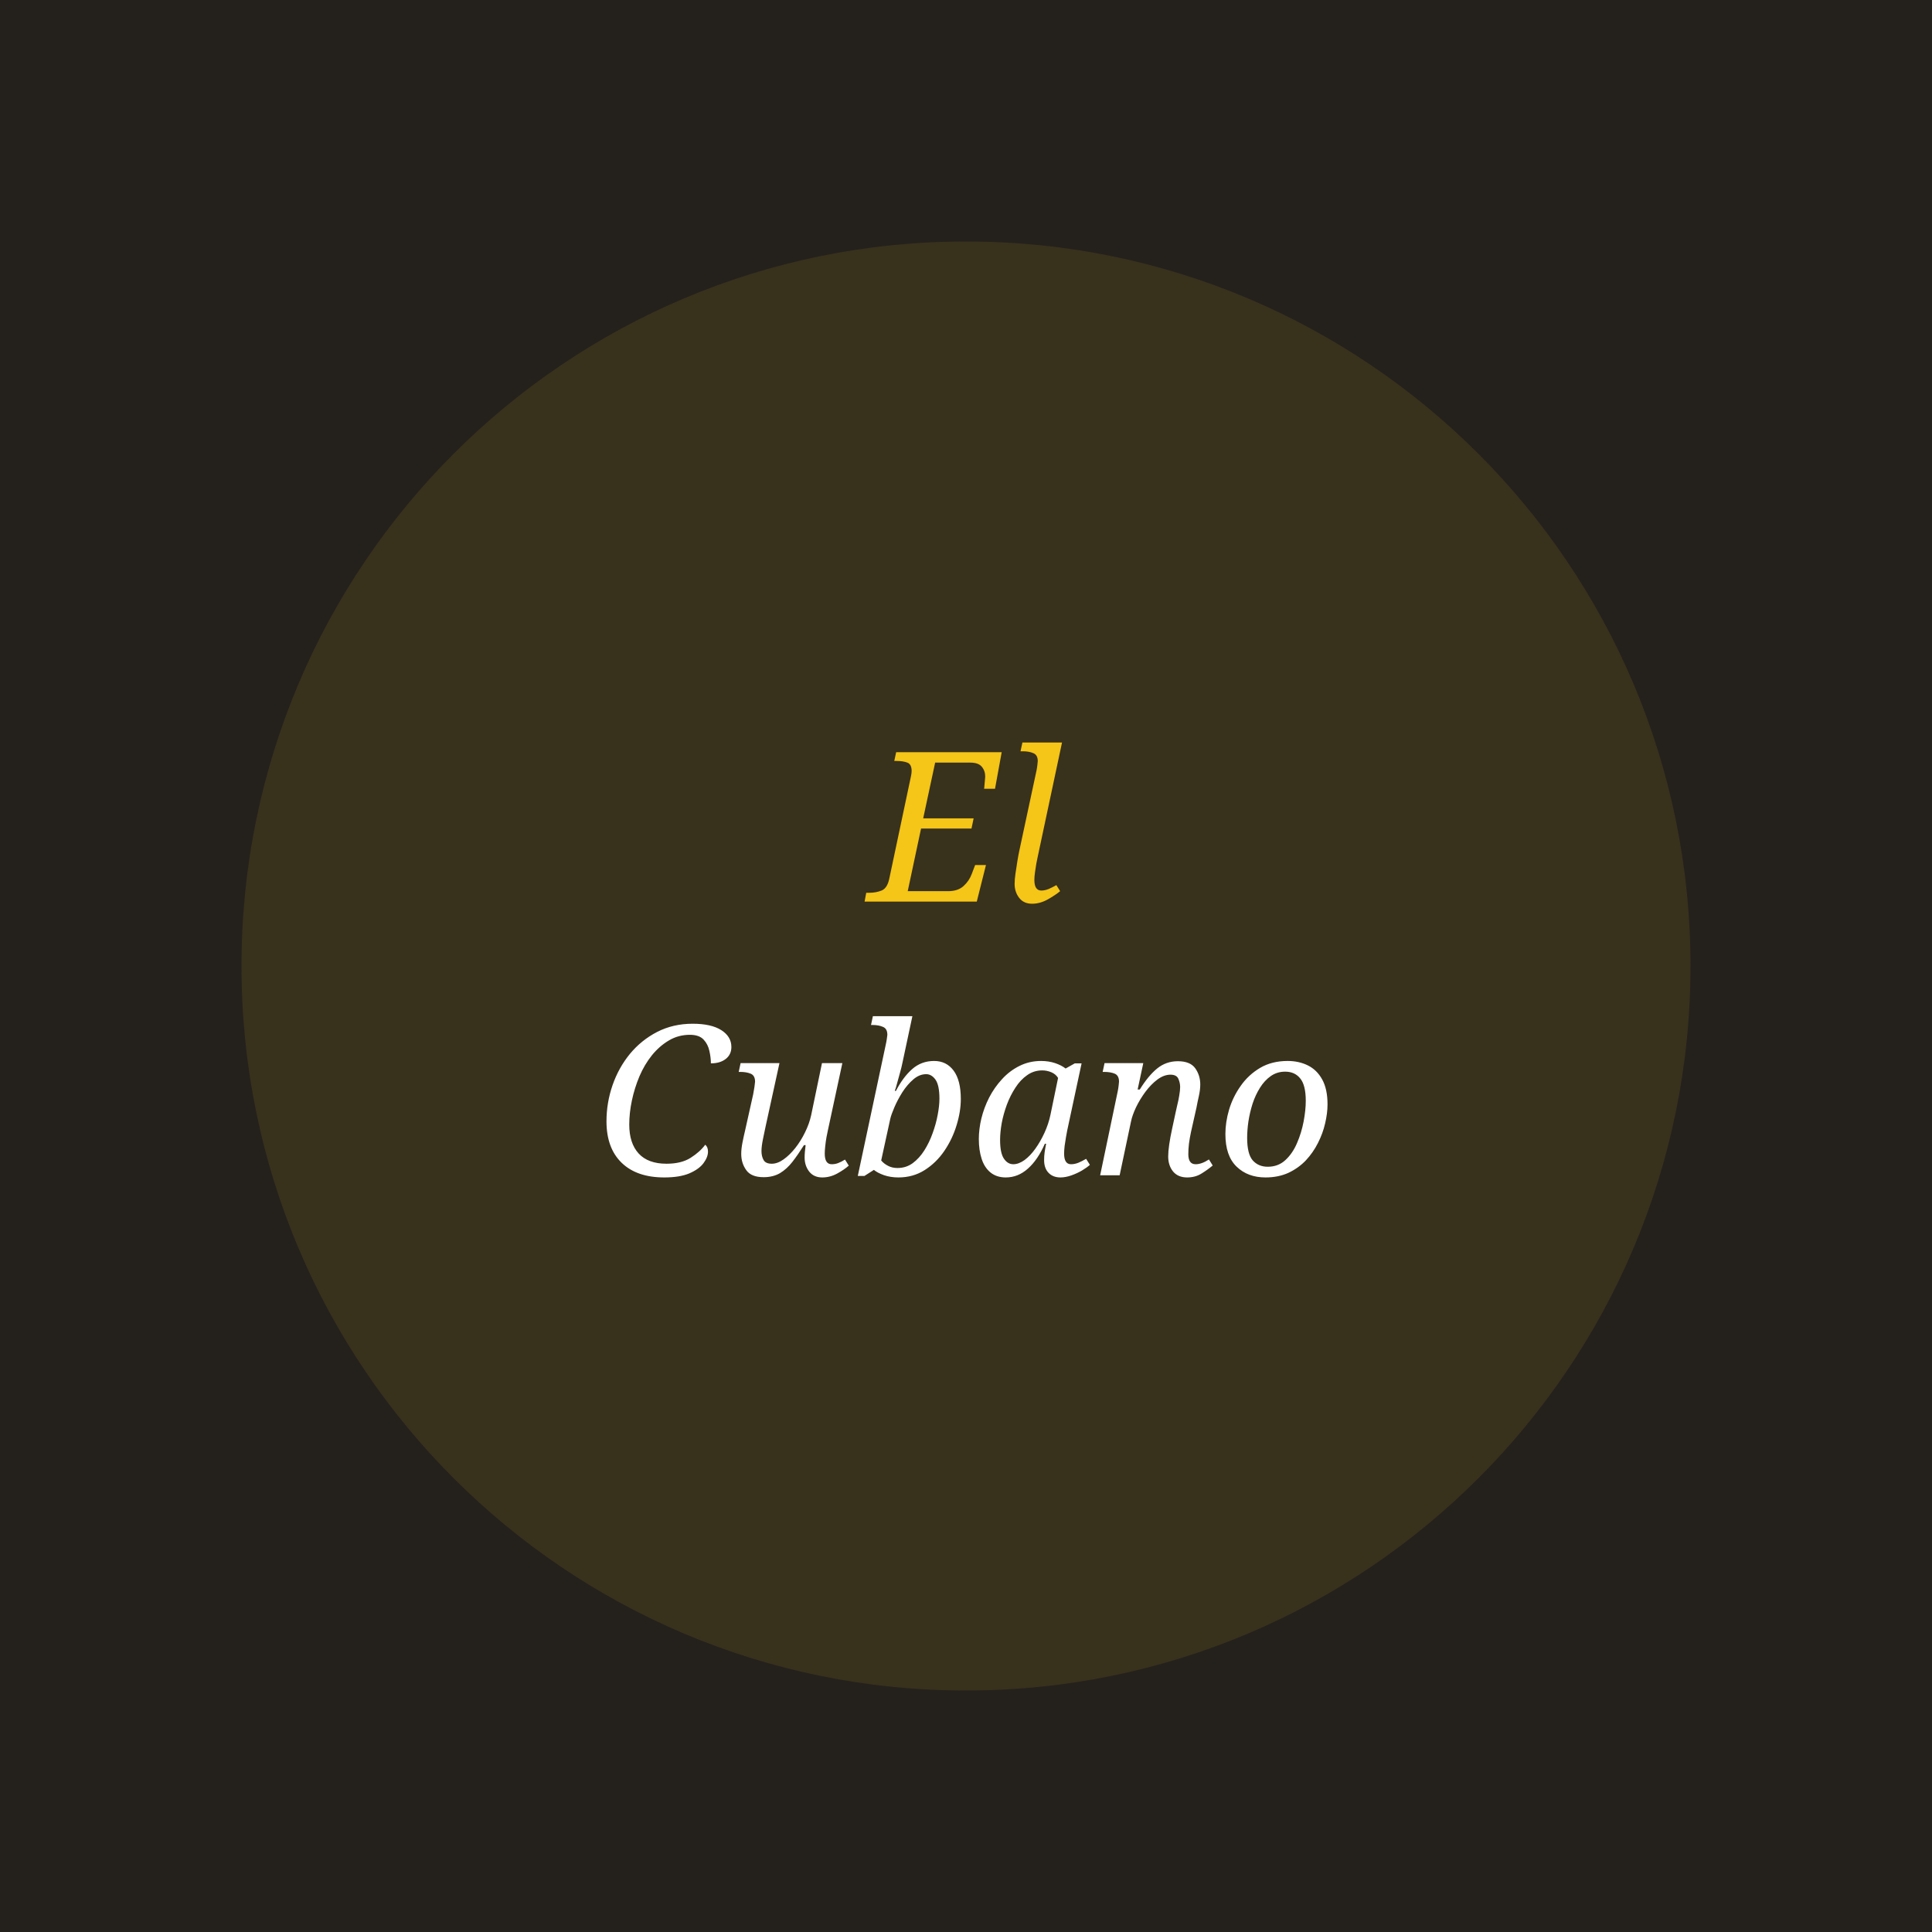
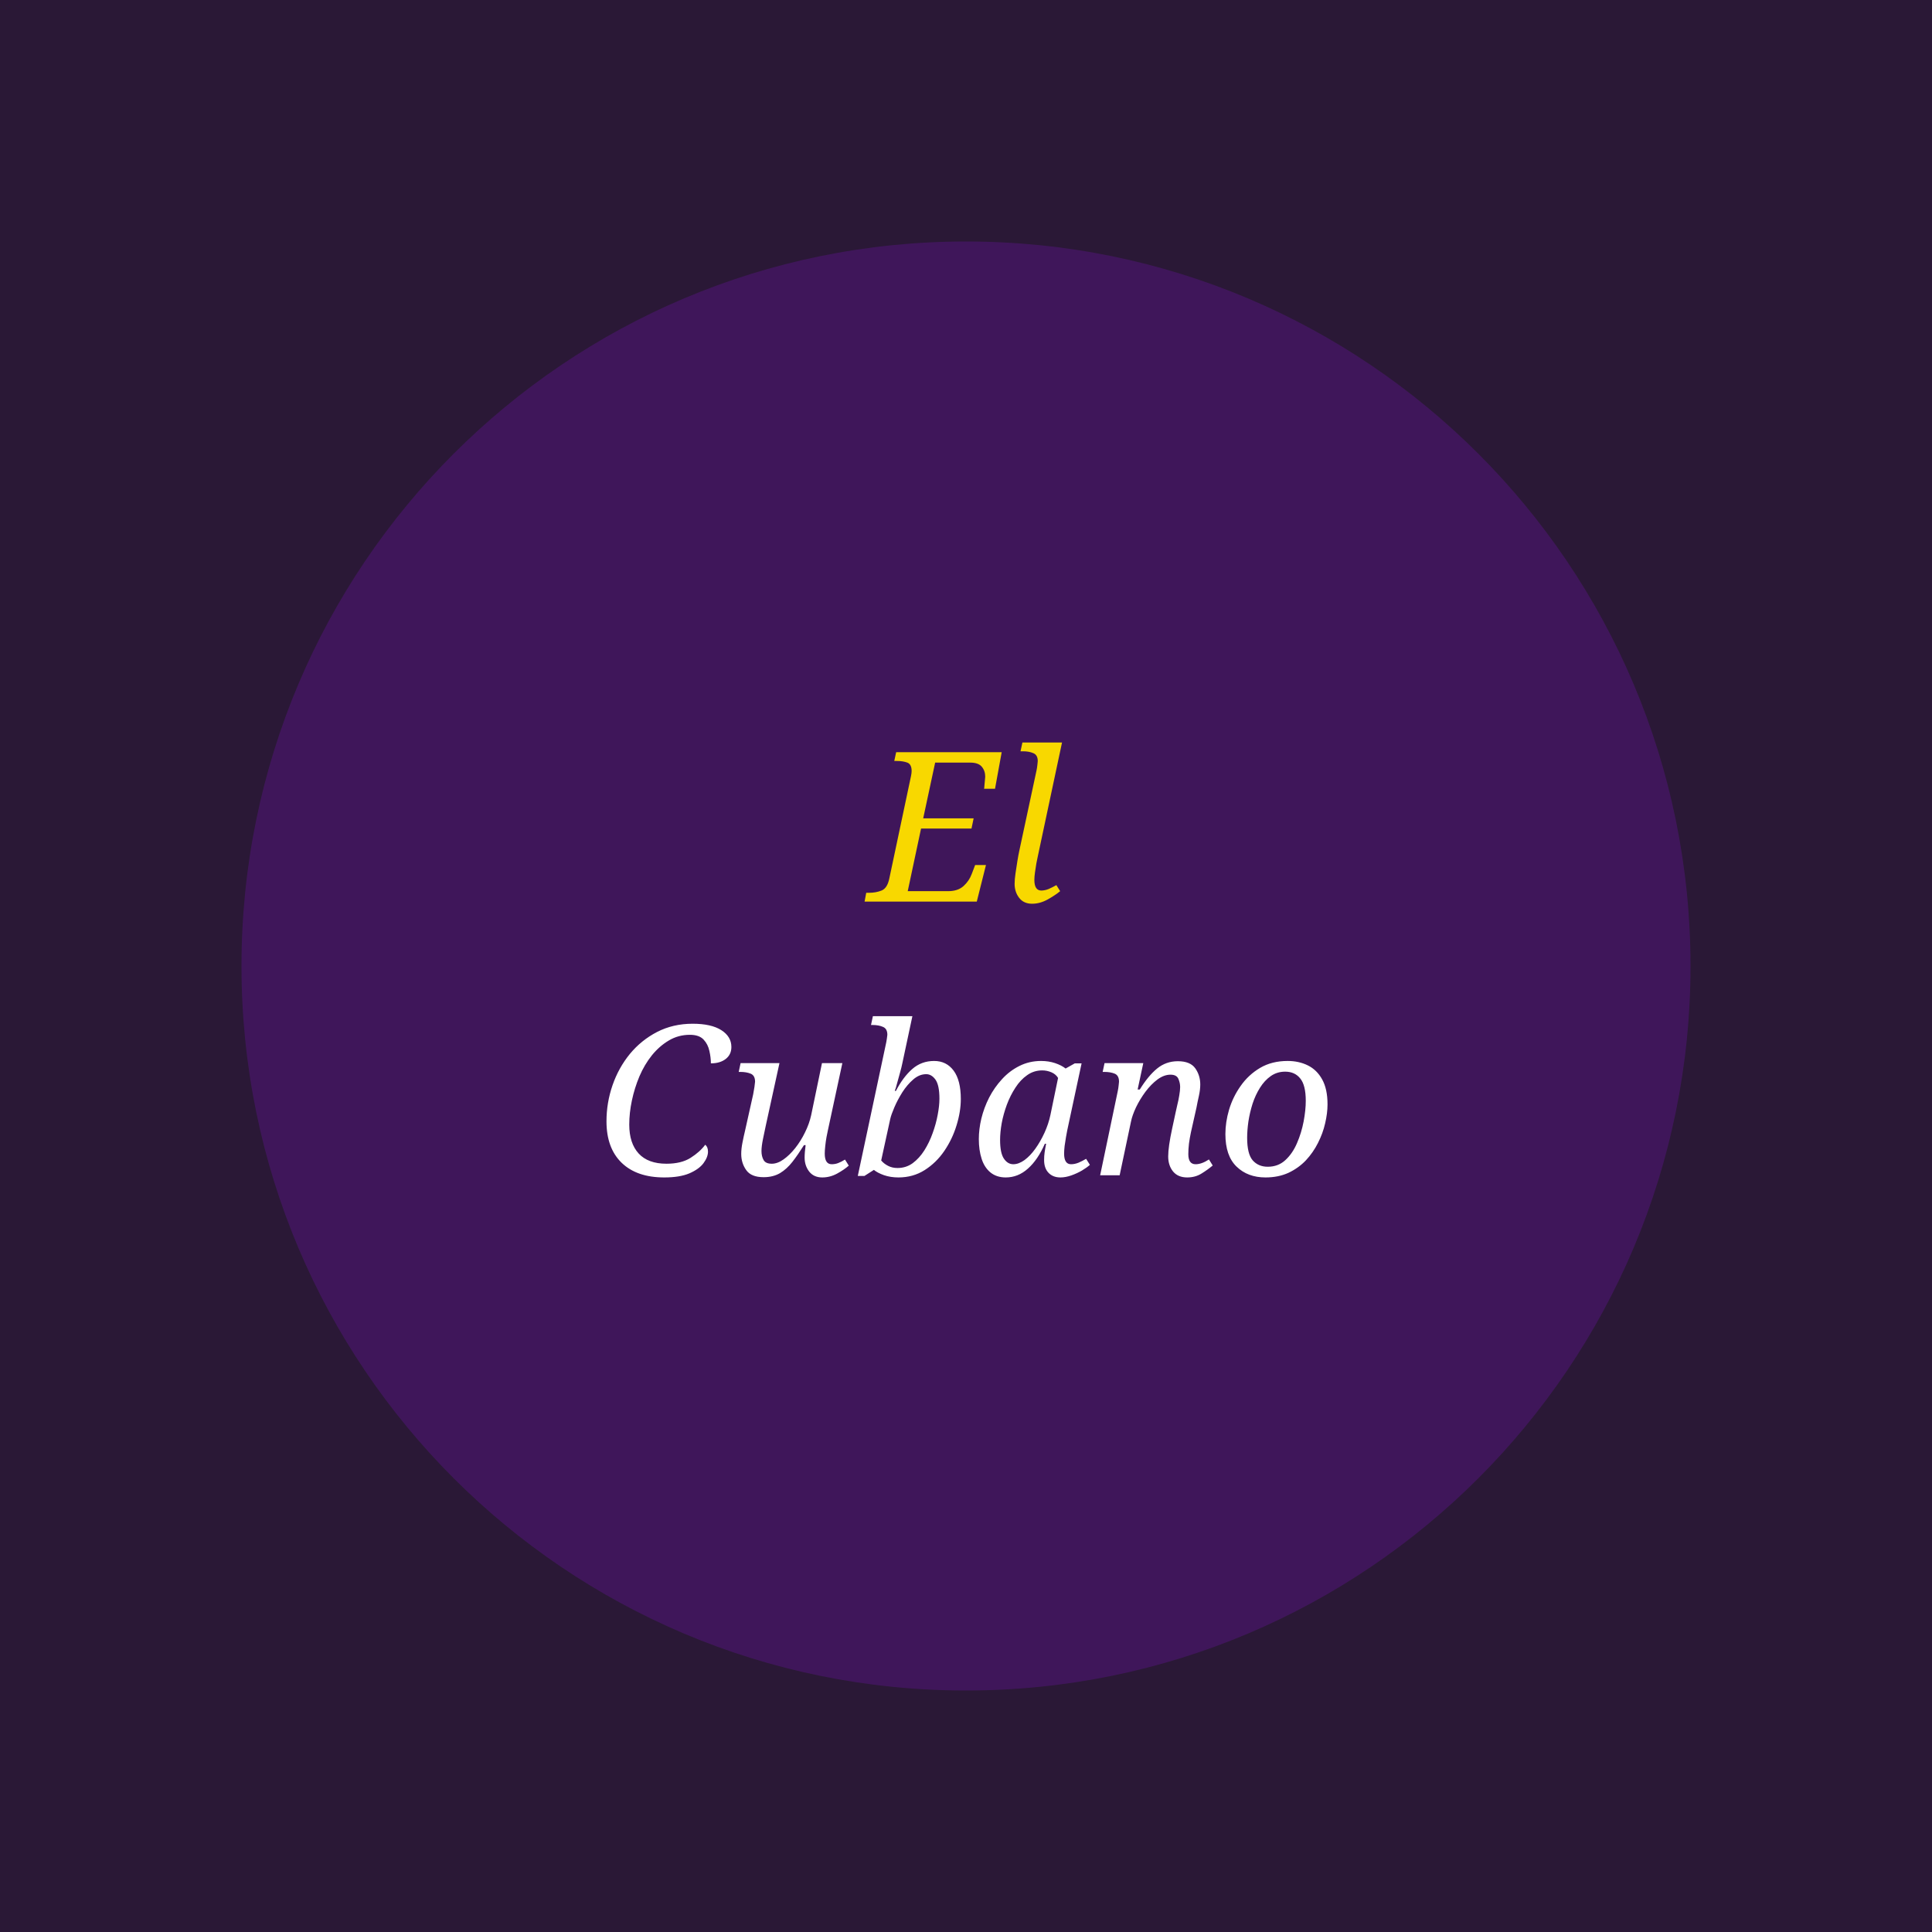
<svg xmlns="http://www.w3.org/2000/svg" viewBox="0 0 240 240" width="240" height="240">
-   <rect width="240" height="240" fill="#24211D" />
-   <circle cx="120" cy="120" r="90" fill="#F5C518" opacity="0.10" />
-   <text x="120" y="112" text-anchor="middle" font-family="Fraunces, Georgia, serif" font-style="italic" font-weight="300" font-size="26" fill="#F5C518">El</text>
+   <rect width="240" height="240" fill="#2A1836" />
+   <circle cx="120" cy="120" r="90" fill="#8010C8" opacity="0.25" />
+   <text x="120" y="112" text-anchor="middle" font-family="Fraunces, Georgia, serif" font-style="italic" font-weight="300" font-size="26" fill="#F8D800">El</text>
  <text x="120" y="146" text-anchor="middle" font-family="Fraunces, Georgia, serif" font-style="italic" font-weight="300" font-size="26" fill="#FFFFFF">Cubano</text>
</svg>
